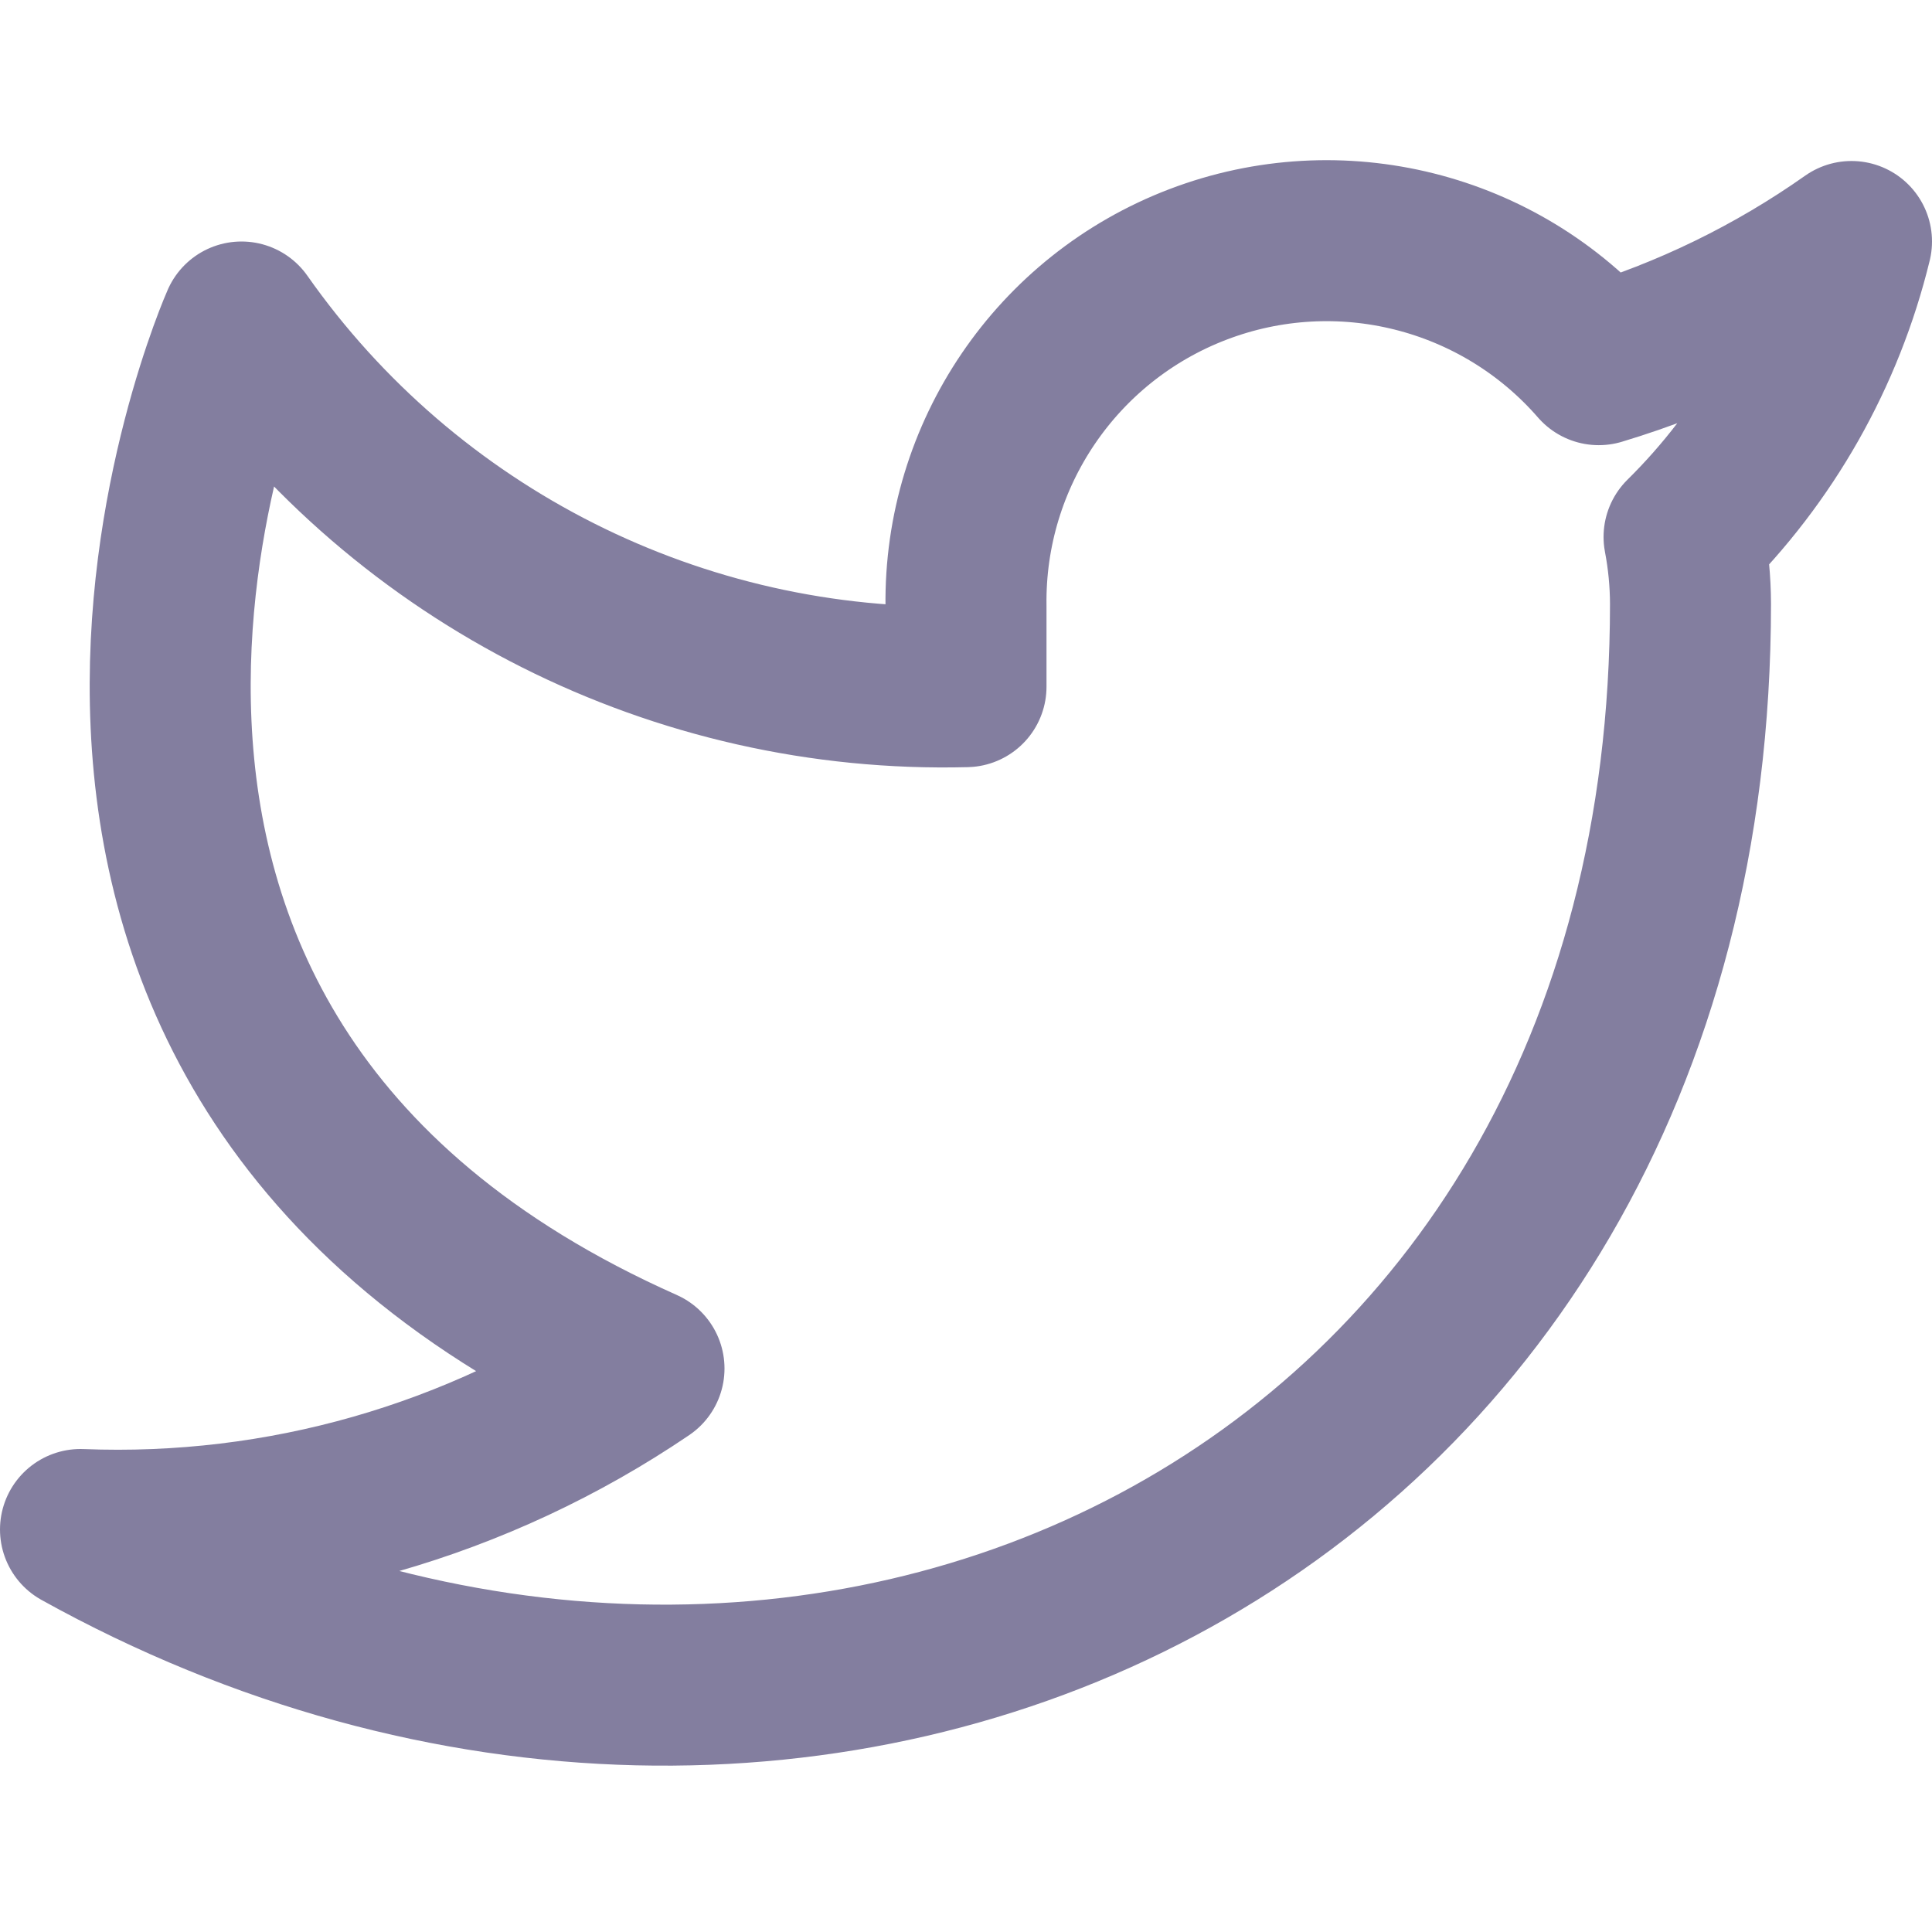
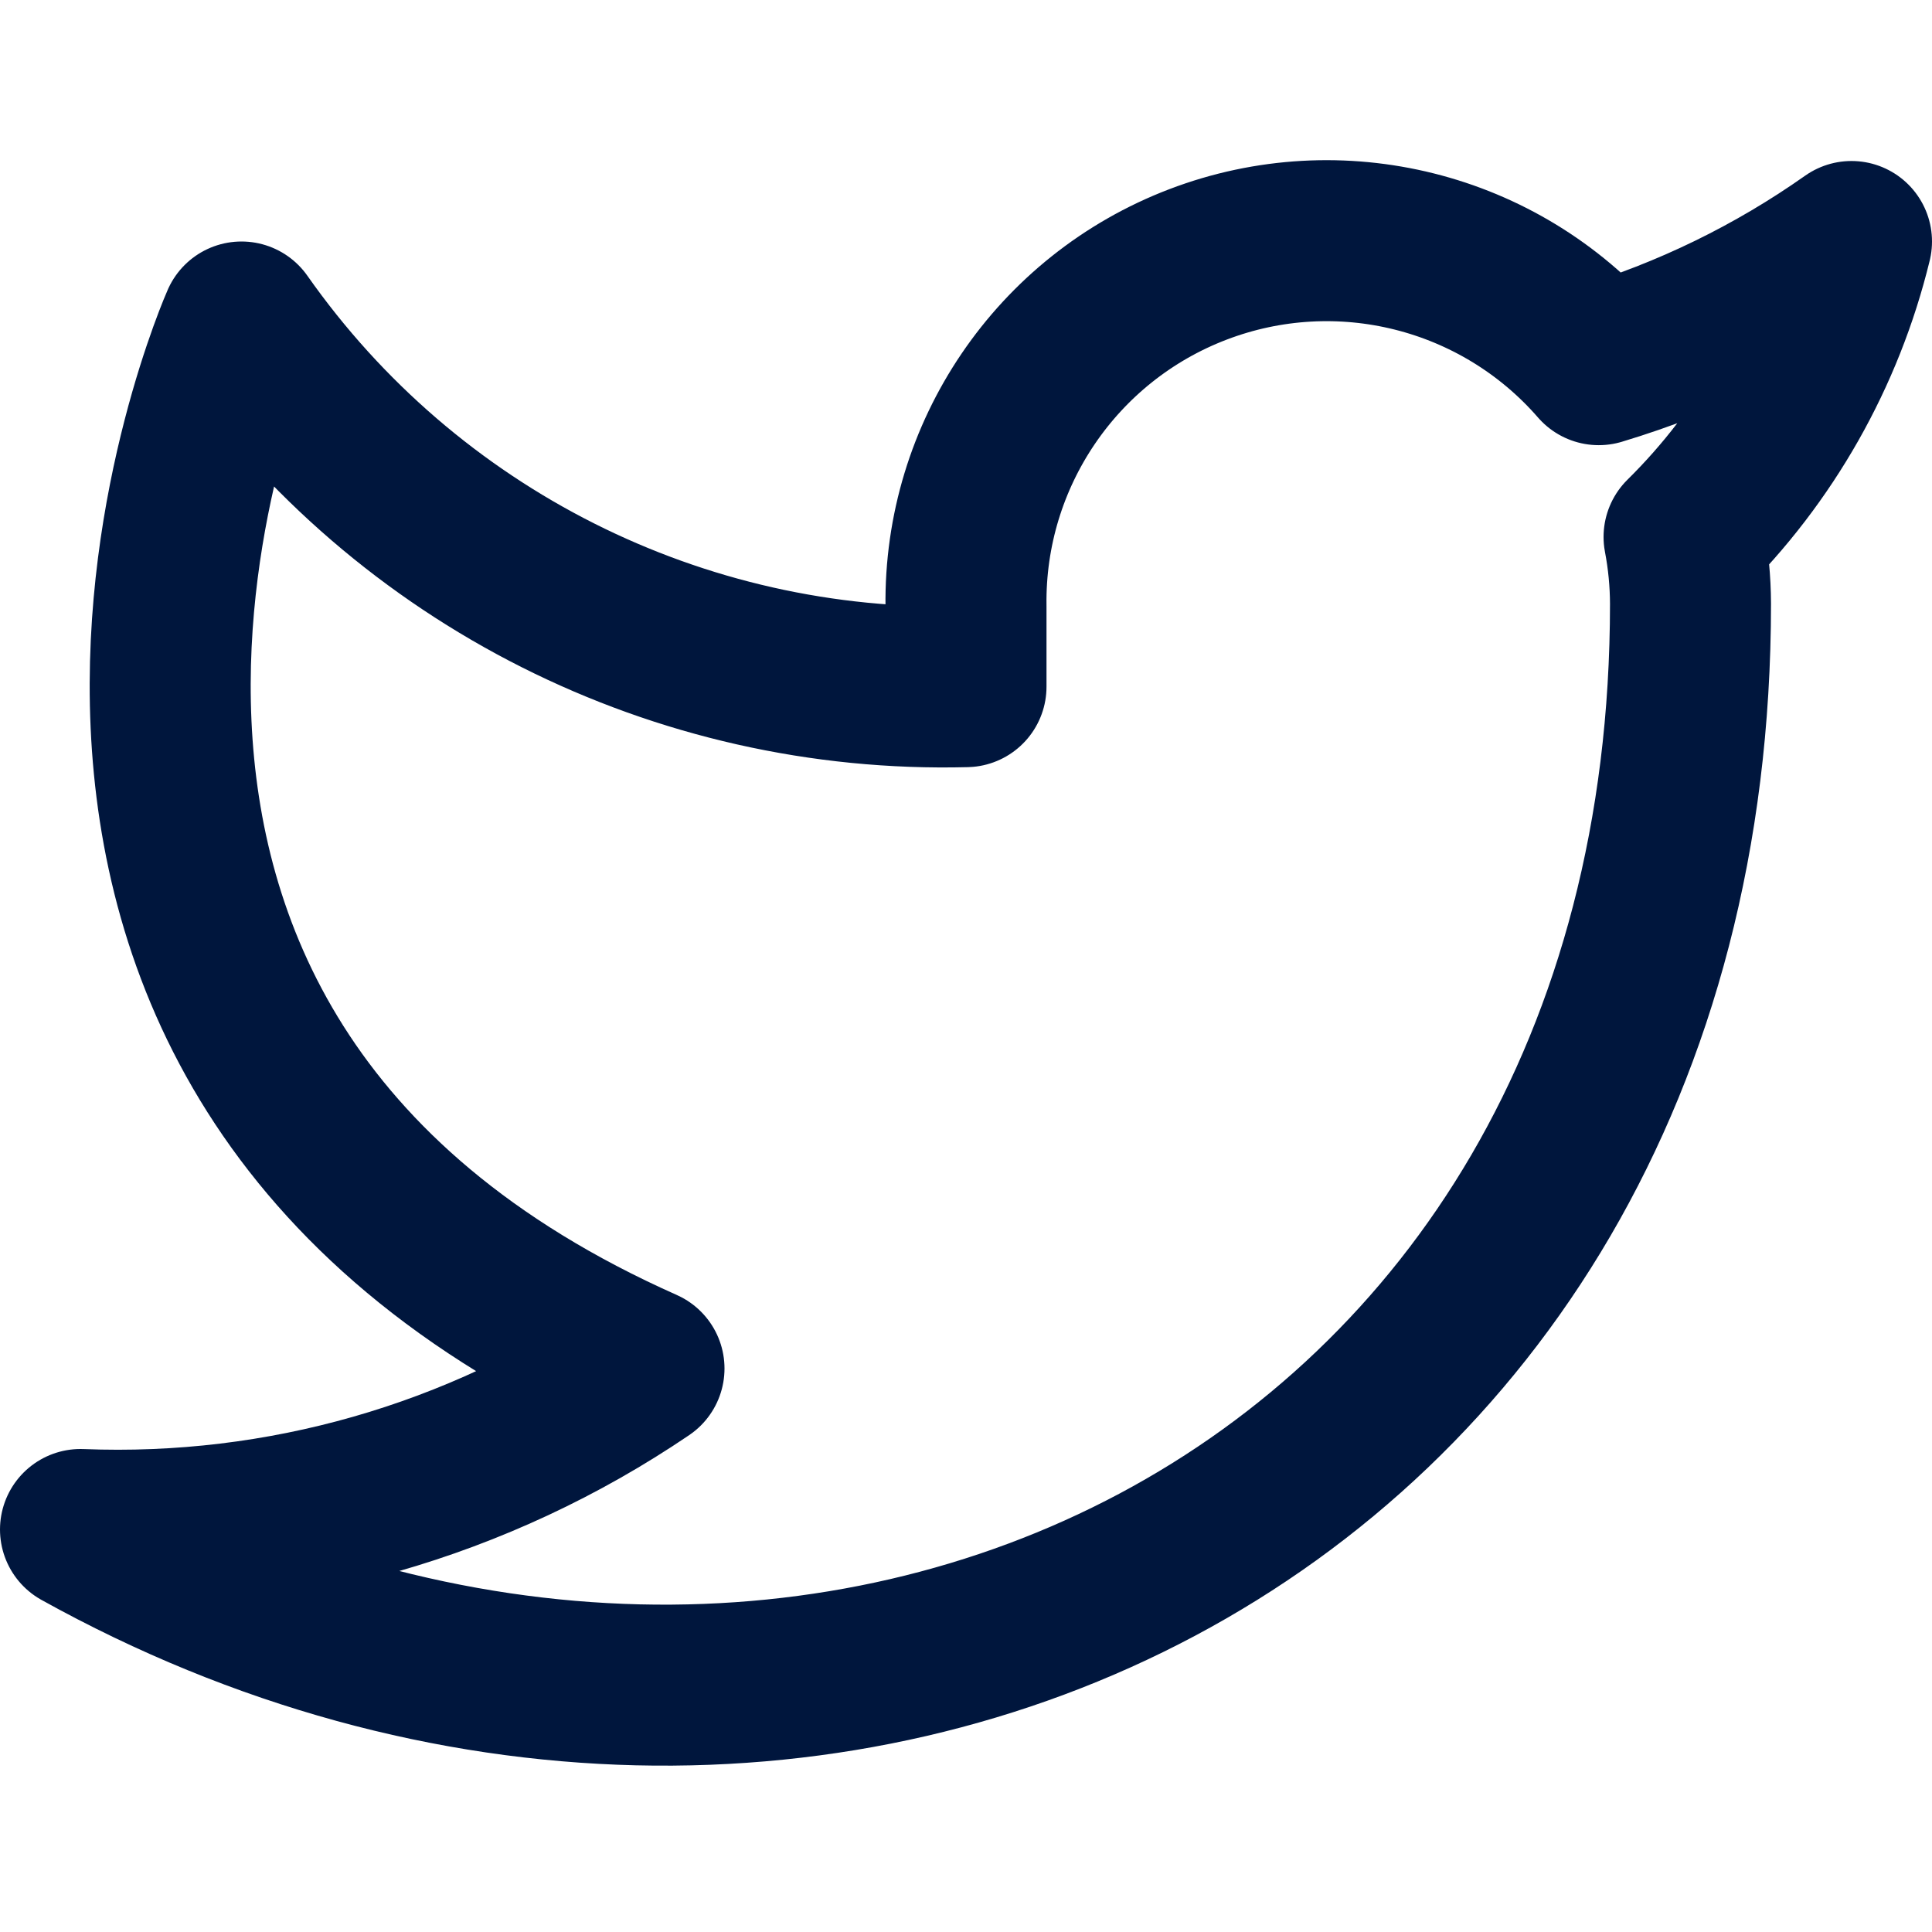
- <svg xmlns="http://www.w3.org/2000/svg" width="24" height="24" viewBox="0 0 24 24" fill="none" stroke="#837E9F" stroke-width="2" stroke-linecap="round" stroke-linejoin="round" class="feather feather-twitter">
+ <svg xmlns="http://www.w3.org/2000/svg" width="24" height="24" viewBox="0 0 24 24" fill="none" stroke="#00163D" stroke-width="2" stroke-linecap="round" stroke-linejoin="round" class="feather feather-twitter">
  <path d="M23 3a10.9 10.9 0 0 1-3.14 1.53 4.48 4.48 0 0 0-7.86 3v1A10.66 10.66 0 0 1 3 4s-4 9 5 13a11.64 11.64 0 0 1-7 2c9 5 20 0 20-11.5a4.5 4.5 0 0 0-.08-.83A7.72 7.72 0 0 0 23 3z" />
</svg>
